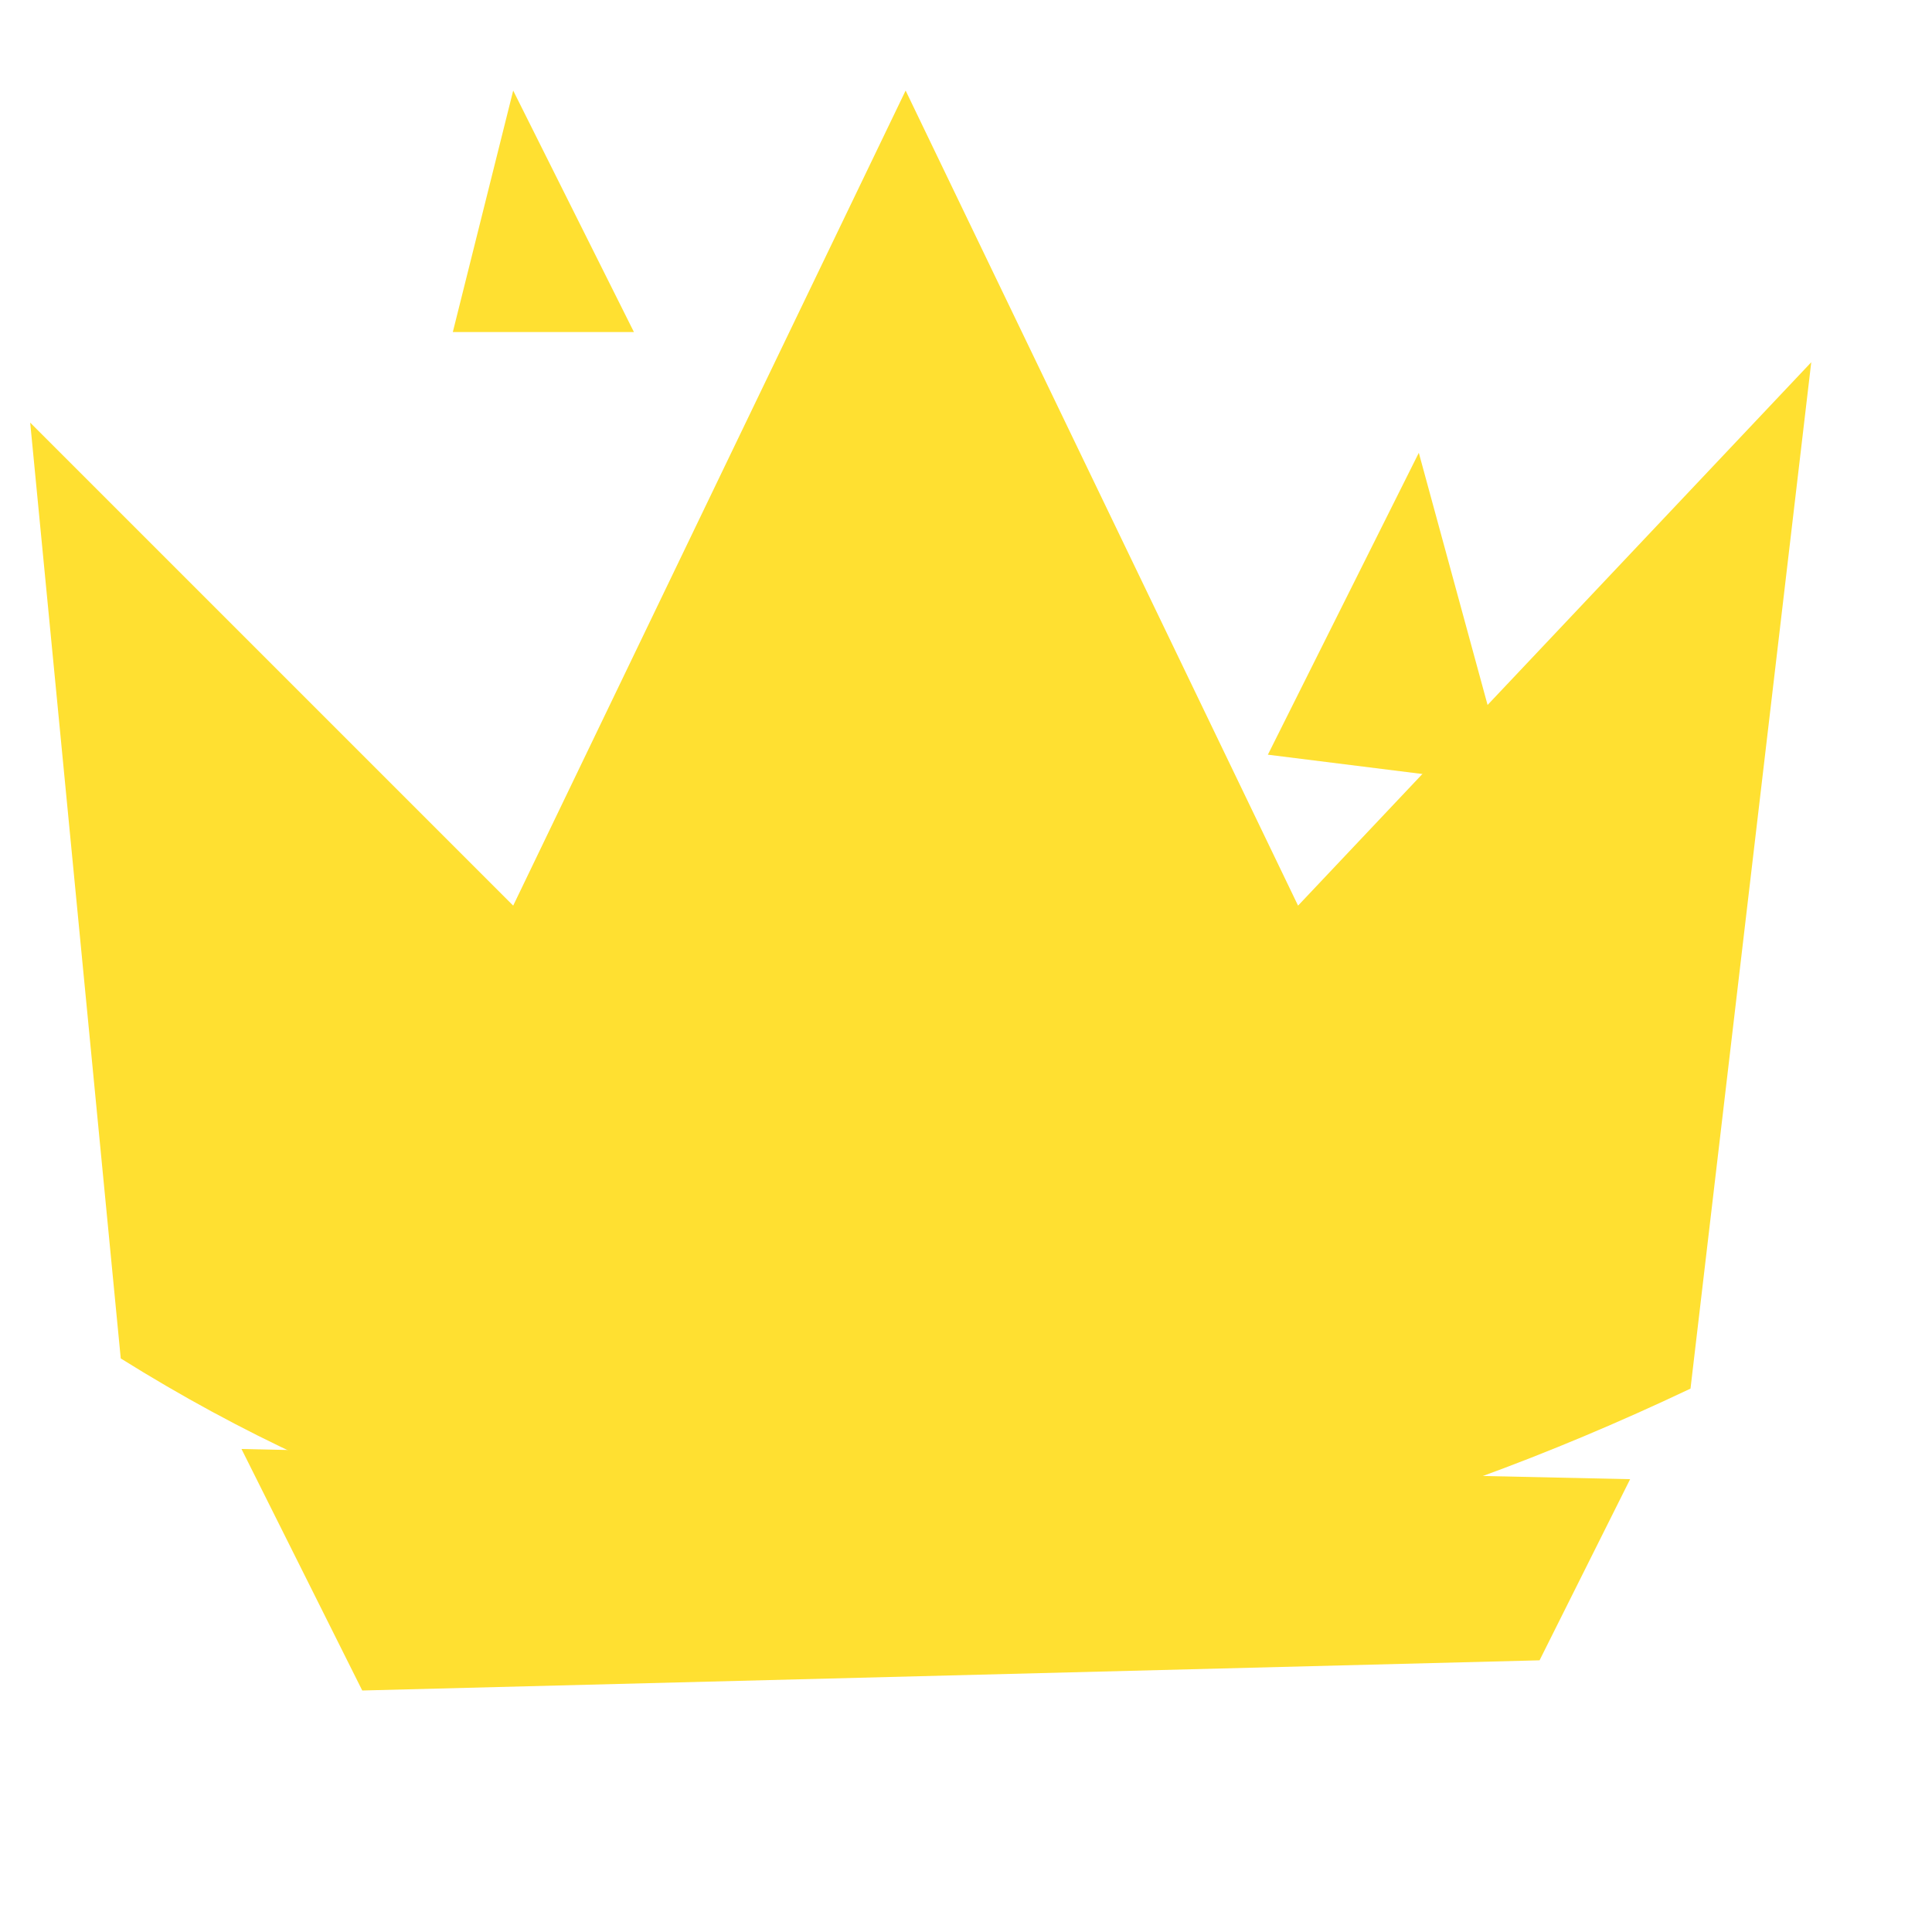
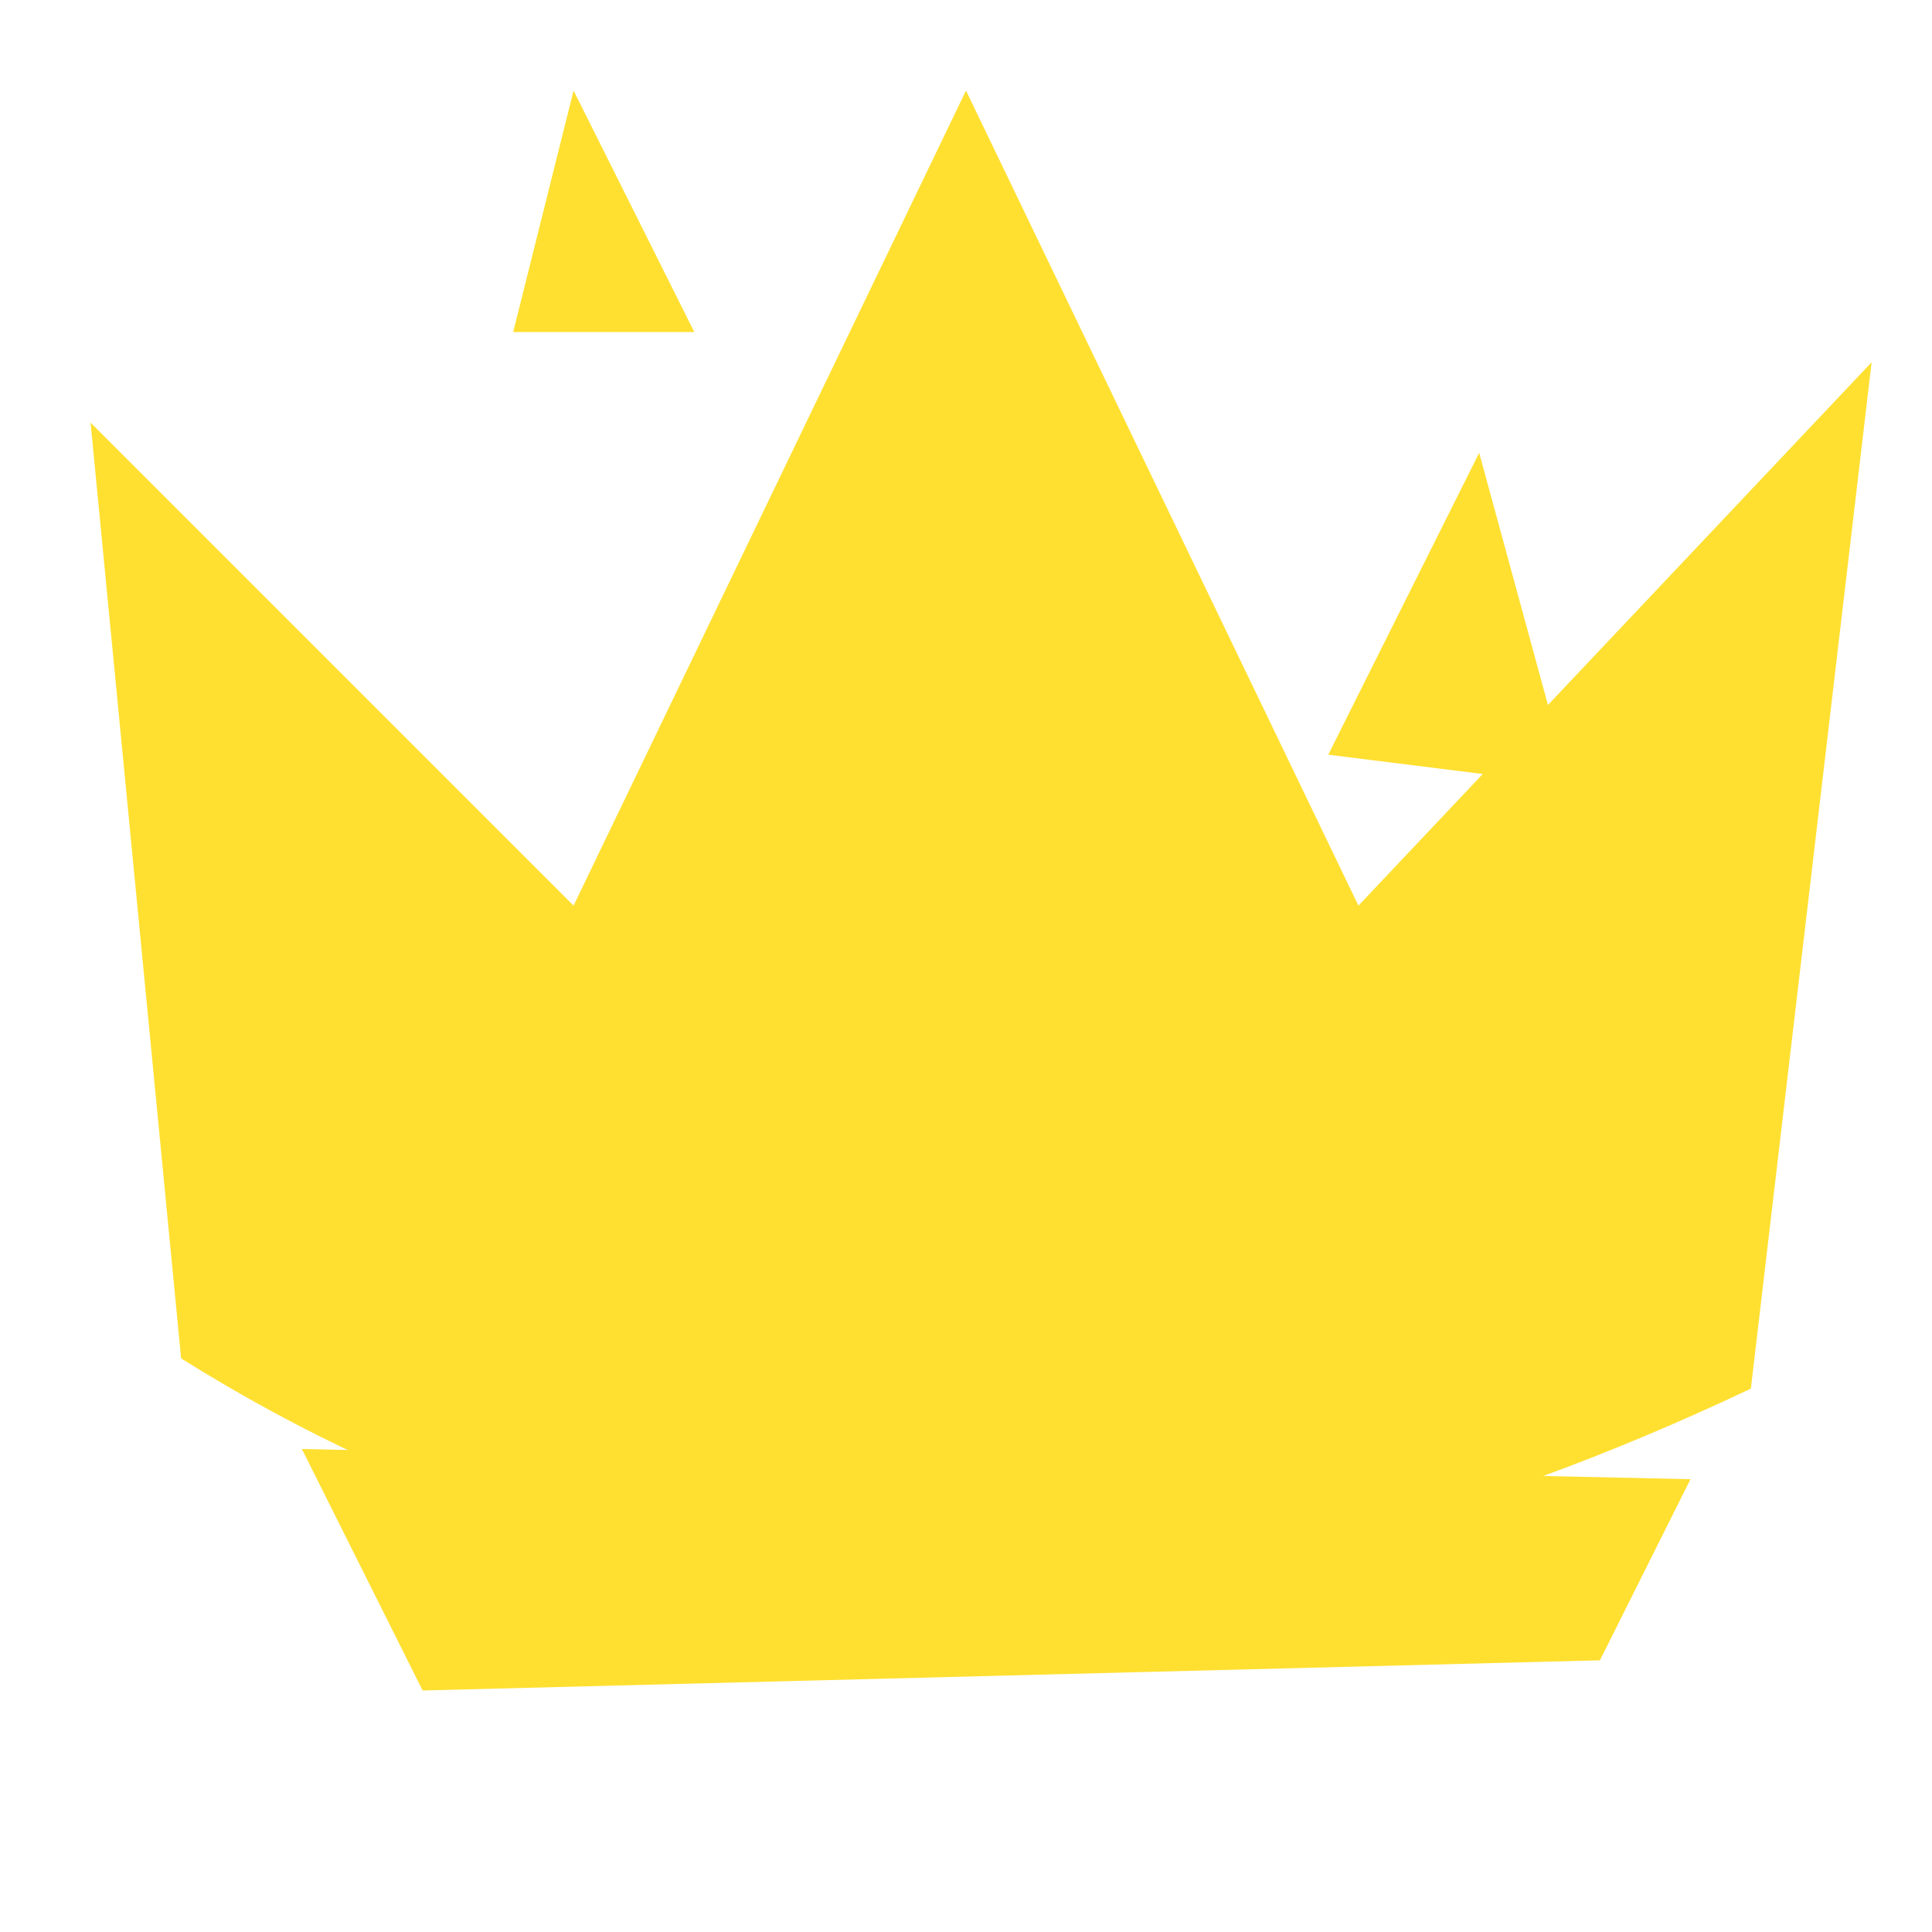
- <svg xmlns="http://www.w3.org/2000/svg" viewBox="0 0 64 64" width="64" height="64" role="img" aria-label="MoonWitness lunar orbit symbol">
+ <svg xmlns="http://www.w3.org/2000/svg" viewBox="0 0 64 64" width="64" height="64" role="img" aria-label="MoonWitness crown symbol">
  <g fill="#ffe031">
-     <g>
+     <g transform="translate(2 0)">
      <path d="M4 45 1 14 17 30 30 3l13 27 17-18-4 34c-19 9-36 9-52-1Z" />
      <path d="m8 48 46 1-3 6-39 1Z" />
      <path d="m15 11 2-8 4 8m6 7 3-12 4 12m8 7 5-10 3 11" />
    </g>
  </g>
</svg>
